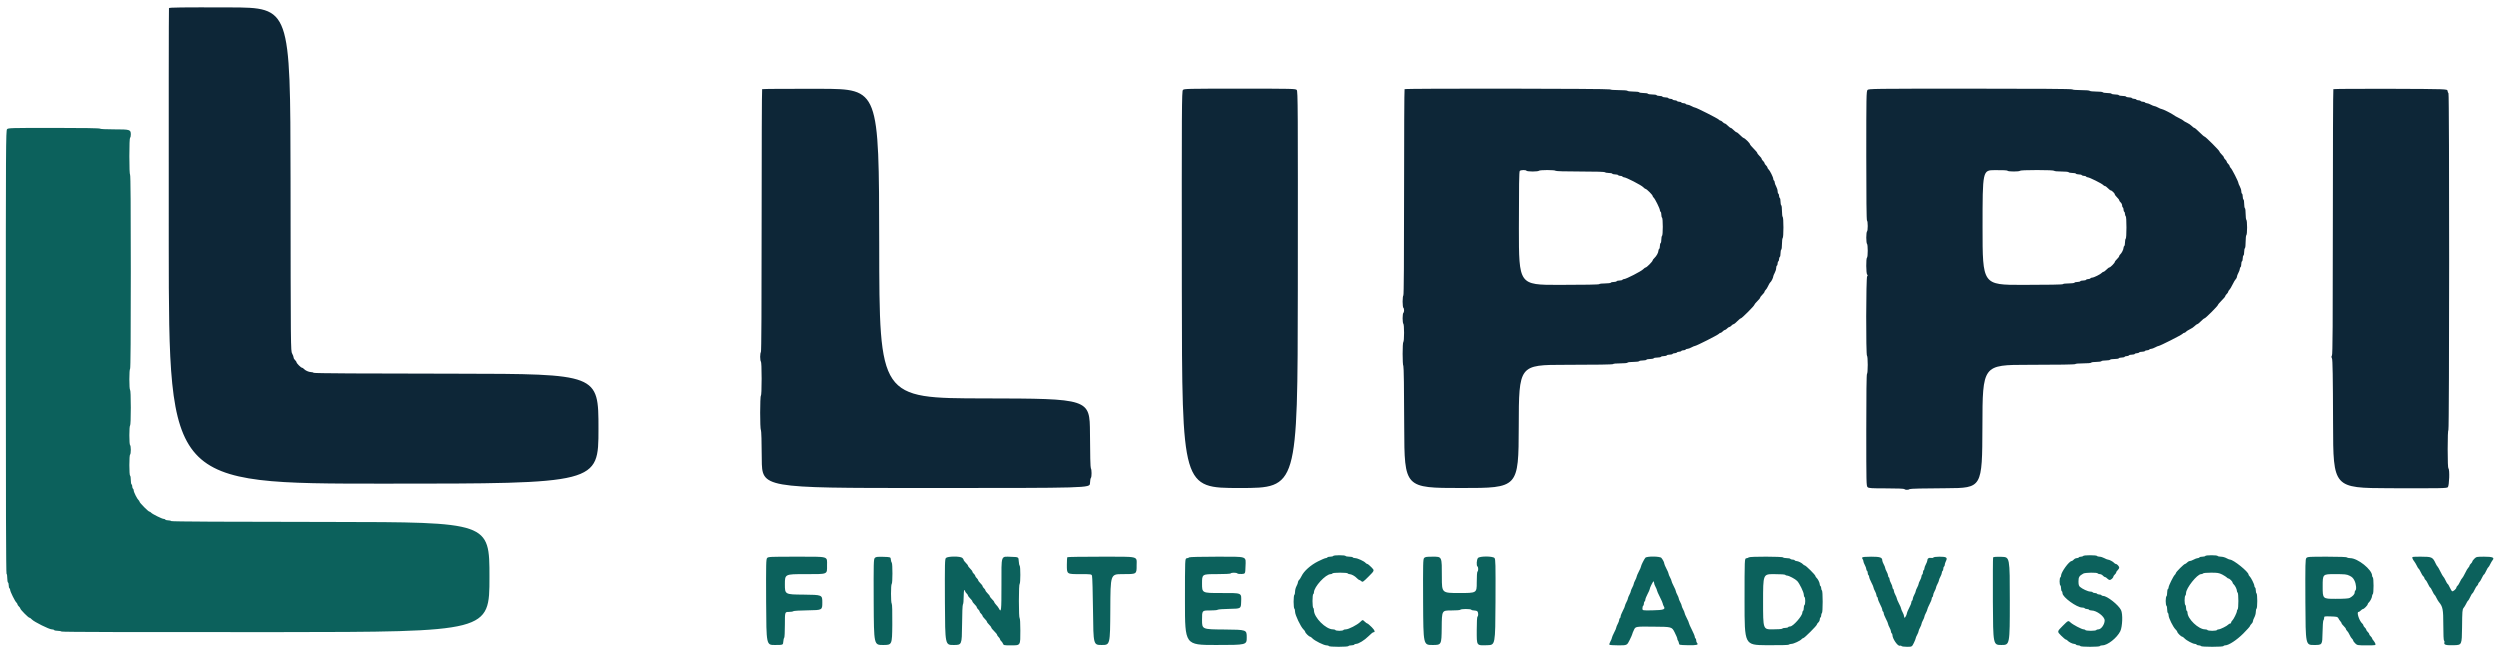
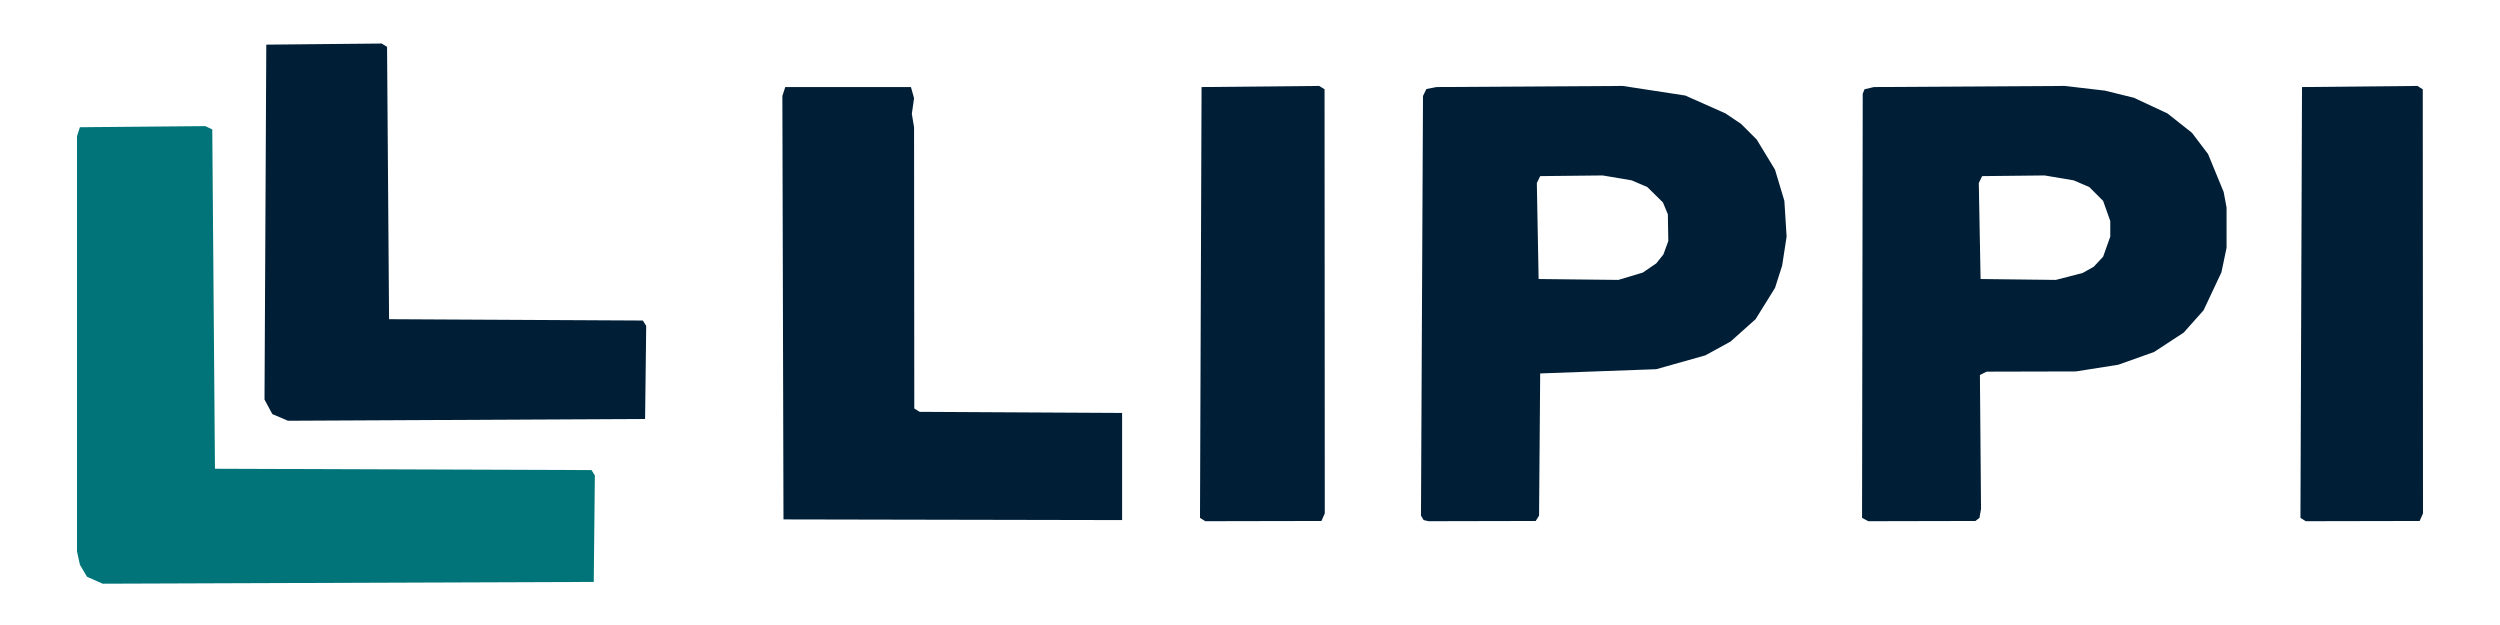
- <svg xmlns="http://www.w3.org/2000/svg" viewBox="454 290 3440 900" role="img" aria-labelledby="lippi-logo-title">
-   <g transform="translate(0,1448) scale(0.1,-0.1)">
-     <path fill="#0d2637" d="M6865 11468 c-3 -7 -4 -1482 -3 -3278 3 -3265 3 -3265 2958 -3265 2955 0 2955 0 2955 755 0 755 0 755 -1955 758 -1283 1 -1957 5 -1964 12 -6 6 -22 10 -36 10 -31 0 -82 23 -100 45 -7 8 -18 15 -24 15 -15 0 -76 62 -76 76 0 6 -9 19 -20 29 -11 10 -20 26 -20 36 0 10 -9 34 -20 54 -20 35 -20 57 -22 2398 -3 2362 -3 2362 -836 2365 -661 2 -834 0 -837 -10z M15027 10353 c-4 -3 -7 -818 -7 -1809 0 -1191 -3 -1805 -10 -1809 -5 -3 -10 -33 -10 -65 0 -32 5 -62 10 -65 6 -4 10 -93 10 -235 0 -142 -4 -231 -10 -235 -13 -8 -14 -457 0 -471 6 -6 11 -161 12 -404 3 -395 3 -395 2258 -395 2255 0 2255 0 2258 65 2 36 7 69 13 75 12 12 12 118 -1 131 -6 6 -11 188 -12 484 -3 475 -3 475 -1450 478 -1448 2 -1448 2 -1450 2130 -3 2127 -3 2127 -804 2130 -440 1 -804 -1 -807 -5z M20817 10342 c-16 -17 -17 -219 -15 -2748 3 -2729 3 -2729 798 -2729 795 0 795 0 798 2729 2 2529 1 2731 -15 2748 -15 17 -52 18 -783 18 -731 0 -768 -1 -783 -18z M23867 10353 c-4 -3 -7 -642 -7 -1419 0 -931 -3 -1415 -10 -1419 -5 -3 -10 -42 -10 -85 0 -43 5 -82 10 -85 6 -3 10 -19 10 -35 0 -16 -4 -32 -10 -35 -5 -3 -10 -37 -10 -75 0 -38 5 -72 10 -75 6 -4 10 -57 10 -125 0 -68 -4 -121 -10 -125 -13 -8 -13 -318 0 -331 6 -6 11 -308 12 -844 3 -835 3 -835 788 -835 785 0 785 0 788 848 2 847 2 847 646 847 419 0 647 4 651 10 3 6 48 10 100 10 52 0 97 4 100 10 3 6 39 10 80 10 41 0 77 5 80 10 3 6 26 10 50 10 24 0 47 5 50 10 3 6 26 10 50 10 24 0 47 5 50 10 3 6 26 10 50 10 24 0 47 5 50 10 3 6 21 10 40 10 19 0 37 5 40 10 3 6 21 10 40 10 19 0 37 5 40 10 3 6 17 10 30 10 13 0 27 5 30 10 3 6 17 10 30 10 13 0 27 5 30 10 3 6 17 10 30 10 13 0 27 5 30 10 3 6 15 10 25 10 11 0 35 9 55 20 20 11 41 20 48 20 18 0 314 150 328 166 6 8 17 14 24 14 6 0 20 9 30 20 10 11 23 20 30 20 7 0 20 9 30 20 10 11 23 20 30 20 7 0 20 9 30 20 10 11 23 20 30 20 6 0 29 18 50 40 21 22 44 40 50 40 13 0 185 172 185 186 0 5 18 28 40 49 22 21 40 44 40 50 0 6 14 24 30 40 17 16 30 34 30 41 0 6 7 17 15 24 9 7 25 33 35 56 11 24 24 45 29 49 13 7 41 64 41 81 0 7 9 29 20 49 11 20 20 49 20 65 0 16 5 32 10 35 6 3 10 17 10 30 0 13 5 27 10 30 6 3 10 17 10 30 0 13 5 27 10 30 6 3 10 26 10 50 0 24 5 47 10 50 6 3 10 39 10 80 0 41 5 77 10 80 6 4 10 63 10 145 0 82 -4 141 -10 145 -5 3 -10 39 -10 80 0 41 -4 77 -10 80 -5 3 -10 26 -10 50 0 24 -4 47 -10 50 -5 3 -10 17 -10 30 0 13 -4 27 -10 30 -5 3 -10 19 -10 35 0 16 -9 45 -20 65 -11 20 -20 44 -20 55 0 10 -4 22 -10 25 -5 3 -10 14 -10 24 0 22 -47 116 -65 131 -8 7 -15 18 -15 25 0 6 -9 20 -20 30 -11 10 -20 23 -20 30 0 7 -9 20 -20 30 -11 10 -20 23 -20 30 0 6 -13 24 -30 40 -16 16 -30 34 -30 40 0 6 -22 33 -50 60 -27 27 -50 54 -50 60 0 14 -72 85 -86 85 -5 0 -28 18 -49 40 -21 22 -44 40 -50 40 -6 0 -24 14 -40 30 -16 17 -34 30 -40 30 -6 0 -24 14 -40 30 -16 17 -34 30 -40 30 -7 0 -20 9 -30 20 -10 11 -24 20 -30 20 -7 0 -18 6 -24 14 -14 16 -310 166 -328 166 -7 0 -28 9 -48 20 -20 11 -44 20 -55 20 -10 0 -22 5 -25 10 -3 6 -17 10 -30 10 -13 0 -27 5 -30 10 -3 6 -17 10 -30 10 -13 0 -27 5 -30 10 -3 6 -17 10 -30 10 -13 0 -27 5 -30 10 -3 6 -17 10 -30 10 -13 0 -27 5 -30 10 -3 6 -21 10 -40 10 -19 0 -37 5 -40 10 -3 6 -21 10 -40 10 -19 0 -37 5 -40 10 -3 6 -30 10 -60 10 -30 0 -57 5 -60 10 -3 6 -30 10 -60 10 -30 0 -57 5 -60 10 -3 6 -39 10 -80 10 -41 0 -77 5 -80 10 -4 6 -55 10 -120 10 -65 0 -116 4 -120 10 -7 11 -2817 15 -2828 3z m1678 -1123 c3 -5 42 -10 85 -10 43 0 82 5 85 10 4 6 53 10 115 10 62 0 111 -4 115 -10 4 -6 128 -10 340 -10 212 0 336 -4 340 -10 3 -5 26 -10 50 -10 24 0 47 -4 50 -10 3 -5 21 -10 40 -10 19 0 37 -4 40 -10 3 -5 17 -10 30 -10 13 0 27 -4 30 -10 3 -5 14 -10 23 -10 27 0 237 -108 262 -135 13 -14 28 -25 34 -25 14 0 96 -82 96 -96 0 -6 7 -17 15 -24 18 -15 85 -150 85 -172 0 -9 5 -20 10 -23 6 -3 10 -21 10 -40 0 -19 5 -37 10 -40 6 -4 10 -57 10 -125 0 -68 -4 -121 -10 -125 -5 -3 -10 -26 -10 -50 0 -24 -4 -47 -10 -50 -5 -3 -10 -21 -10 -40 0 -19 -4 -37 -10 -40 -5 -3 -10 -14 -10 -24 0 -26 -26 -74 -55 -101 -14 -13 -25 -28 -25 -34 0 -14 -81 -96 -95 -96 -6 0 -22 -11 -35 -25 -25 -27 -235 -135 -262 -135 -9 0 -20 -4 -23 -10 -3 -5 -21 -10 -40 -10 -19 0 -37 -4 -40 -10 -3 -5 -21 -10 -40 -10 -19 0 -37 -4 -40 -10 -3 -5 -39 -10 -80 -10 -41 0 -77 -4 -80 -10 -4 -6 -200 -10 -556 -10 -549 0 -549 0 -549 778 0 592 3 781 12 790 15 15 84 16 93 2z M30237 10342 c-16 -17 -17 -94 -17 -905 0 -580 3 -888 10 -892 6 -3 10 -37 10 -75 0 -38 -4 -72 -10 -75 -5 -3 -10 -42 -10 -85 0 -43 5 -82 10 -85 6 -3 10 -46 10 -95 0 -49 -4 -92 -10 -95 -15 -9 -13 -218 2 -233 9 -9 9 -15 0 -24 -16 -16 -18 -1083 -2 -1093 6 -4 10 -57 10 -125 0 -68 -4 -121 -10 -125 -7 -4 -10 -273 -10 -774 0 -731 1 -769 18 -784 16 -15 49 -17 260 -17 150 0 243 -4 247 -10 8 -13 58 -13 71 0 6 6 195 11 504 12 495 3 495 3 498 851 2 847 2 847 636 847 413 0 637 4 641 10 3 6 52 10 110 10 58 0 107 4 110 10 3 6 35 10 70 10 35 0 67 5 70 10 3 6 30 10 60 10 30 0 57 5 60 10 3 6 30 10 60 10 30 0 57 4 60 10 3 6 21 10 40 10 19 0 37 5 40 10 3 6 17 10 30 10 13 0 27 5 30 10 3 6 21 10 40 10 19 0 37 5 40 10 3 6 17 10 30 10 13 0 27 5 30 10 3 6 21 10 40 10 19 0 37 5 40 10 3 6 17 10 30 10 13 0 27 5 30 10 3 6 15 10 25 10 11 0 35 9 55 20 20 11 41 20 48 20 18 0 314 150 328 166 6 8 17 14 24 14 7 0 18 7 25 15 7 9 32 24 54 35 23 10 52 30 65 44 14 14 30 26 36 26 6 0 29 18 50 40 21 22 44 40 50 40 13 0 185 172 185 186 0 5 23 32 50 59 28 27 50 54 50 61 0 6 9 19 20 29 11 10 20 24 20 30 0 7 7 18 15 25 8 7 29 41 45 75 16 34 37 68 45 75 8 7 15 21 15 31 0 10 9 34 20 54 11 20 20 44 20 55 0 10 5 22 10 25 6 3 10 21 10 40 0 19 5 37 10 40 6 3 10 21 10 40 0 19 5 37 10 40 6 3 10 26 10 50 0 24 5 47 10 50 6 3 10 44 10 90 0 46 5 87 10 90 6 3 10 50 10 105 0 55 -4 102 -10 105 -5 3 -10 39 -10 80 0 41 -4 77 -10 80 -5 3 -10 30 -10 60 0 30 -4 57 -10 60 -5 3 -10 21 -10 40 0 19 -4 37 -10 40 -5 3 -10 19 -10 35 0 16 -9 45 -20 65 -11 20 -20 41 -20 48 0 18 -89 194 -106 207 -8 7 -14 18 -14 25 0 6 -9 20 -20 30 -11 10 -20 23 -20 30 0 7 -9 20 -20 30 -11 10 -20 23 -20 30 0 6 -13 24 -30 40 -16 16 -30 34 -30 40 0 13 -192 205 -205 205 -6 0 -37 27 -70 60 -33 33 -64 60 -70 60 -7 0 -22 12 -36 26 -13 14 -43 34 -66 45 -23 10 -44 23 -48 28 -3 5 -31 22 -63 37 -31 15 -65 34 -74 42 -23 19 -149 82 -165 82 -7 0 -28 9 -48 20 -20 11 -42 20 -50 20 -8 0 -30 9 -50 20 -20 11 -44 20 -55 20 -10 0 -22 5 -25 10 -3 6 -17 10 -30 10 -13 0 -27 5 -30 10 -3 6 -17 10 -30 10 -13 0 -27 5 -30 10 -3 6 -17 10 -30 10 -13 0 -27 5 -30 10 -3 6 -21 10 -40 10 -19 0 -37 5 -40 10 -3 6 -26 10 -50 10 -24 0 -47 5 -50 10 -3 6 -26 10 -50 10 -24 0 -47 5 -50 10 -3 6 -30 10 -60 10 -30 0 -57 5 -60 10 -3 6 -44 10 -90 10 -46 0 -87 5 -90 10 -4 6 -55 10 -120 10 -65 0 -116 4 -120 10 -4 7 -483 10 -1404 10 -1342 0 -1399 -1 -1414 -18z m1928 -1112 c8 -13 162 -13 170 0 4 6 93 10 235 10 142 0 231 -4 235 -10 3 -6 48 -10 100 -10 52 0 97 -4 100 -10 3 -5 26 -10 50 -10 24 0 47 -4 50 -10 3 -5 21 -10 40 -10 19 0 37 -4 40 -10 3 -5 17 -10 30 -10 13 0 27 -4 30 -10 3 -5 14 -10 23 -10 22 0 197 -87 212 -106 7 -8 18 -14 24 -14 7 0 25 -13 41 -30 16 -16 33 -30 39 -30 14 0 56 -41 56 -55 0 -6 14 -24 30 -40 17 -16 30 -34 30 -40 0 -7 9 -20 20 -30 11 -10 20 -28 20 -41 0 -13 5 -26 10 -29 6 -3 10 -17 10 -30 0 -13 5 -27 10 -30 6 -3 10 -17 10 -30 0 -13 5 -27 10 -30 6 -4 10 -67 10 -155 0 -88 -4 -151 -10 -155 -5 -3 -10 -26 -10 -50 0 -24 -4 -47 -10 -50 -5 -3 -10 -14 -10 -24 0 -23 -26 -75 -45 -91 -8 -7 -15 -18 -15 -24 0 -7 -13 -25 -30 -41 -16 -16 -30 -33 -30 -39 0 -14 -61 -76 -75 -76 -6 0 -24 -13 -40 -30 -16 -16 -34 -30 -41 -30 -6 0 -17 -7 -24 -15 -15 -18 -109 -65 -131 -65 -10 0 -21 -4 -24 -10 -3 -5 -17 -10 -30 -10 -13 0 -27 -4 -30 -10 -3 -5 -21 -10 -40 -10 -19 0 -37 -4 -40 -10 -3 -5 -21 -10 -40 -10 -19 0 -37 -4 -40 -10 -3 -5 -39 -10 -80 -10 -41 0 -77 -4 -80 -10 -4 -6 -200 -10 -556 -10 -549 0 -549 0 -549 789 0 789 0 789 169 790 109 1 172 -2 176 -9z M36647 10353 c-4 -3 -7 -825 -7 -1825 0 -1399 -3 -1823 -12 -1838 -9 -15 -9 -24 0 -42 9 -17 13 -236 15 -903 2 -880 2 -880 781 -883 714 -2 781 -1 798 14 20 19 28 247 8 259 -6 4 -10 103 -10 265 0 162 4 261 10 265 13 8 14 4617 1 4631 -5 5 -11 20 -13 34 -3 25 -3 25 -784 28 -429 1 -784 -1 -787 -5z" />
-     <path fill="#0c615c" d="M4637 9802 c-16 -17 -17 -244 -17 -3065 0 -2020 3 -3048 10 -3052 6 -3 10 -30 10 -60 0 -30 5 -57 10 -60 6 -3 10 -21 10 -40 0 -19 5 -37 10 -40 6 -3 10 -14 10 -23 0 -22 67 -157 85 -172 8 -7 15 -18 15 -25 0 -6 9 -20 20 -30 11 -10 20 -23 20 -29 0 -14 111 -126 125 -126 7 0 22 -11 35 -25 30 -32 237 -135 272 -135 15 0 30 -4 33 -10 3 -5 25 -10 49 -10 23 0 47 -5 52 -10 7 -7 997 -9 2950 -8 2939 3 2939 3 2939 758 0 755 0 755 -2185 758 -1436 1 -2187 5 -2194 12 -6 6 -25 10 -42 10 -18 0 -36 5 -39 10 -3 6 -14 10 -23 10 -22 0 -157 67 -172 85 -7 8 -18 15 -24 15 -15 0 -136 122 -136 137 0 6 -7 16 -15 23 -18 15 -65 109 -65 131 0 10 -4 21 -10 24 -5 3 -10 17 -10 30 0 13 -4 27 -10 30 -5 3 -10 30 -10 60 0 30 -4 57 -10 60 -6 4 -10 63 -10 145 0 82 4 141 10 145 6 3 10 33 10 65 0 32 -4 62 -10 65 -6 4 -10 60 -10 135 0 75 4 131 10 135 6 4 10 97 10 245 0 148 -4 241 -10 245 -6 4 -10 63 -10 145 0 82 4 141 10 145 7 4 10 460 10 1335 0 875 -3 1331 -10 1335 -6 4 -10 100 -10 255 0 155 4 251 10 255 6 3 10 23 10 44 0 68 -10 71 -228 71 -116 0 -193 4 -197 10 -4 6 -226 10 -634 10 -596 0 -629 -1 -644 -18z M22885 3930 c-3 -5 -21 -10 -40 -10 -19 0 -37 -4 -40 -10 -3 -5 -14 -10 -24 -10 -9 0 -57 -20 -106 -45 -100 -50 -194 -134 -225 -201 -11 -22 -26 -47 -35 -54 -8 -7 -15 -21 -15 -31 0 -10 -9 -34 -20 -54 -11 -20 -20 -53 -20 -75 0 -21 -4 -42 -10 -45 -5 -3 -10 -46 -10 -95 0 -49 5 -92 10 -95 6 -3 10 -23 10 -43 0 -44 78 -207 115 -242 14 -13 25 -29 25 -35 0 -14 52 -65 66 -65 6 0 21 -11 34 -25 30 -32 157 -95 192 -95 15 0 30 -4 33 -10 4 -6 60 -10 135 -10 75 0 131 4 135 10 3 6 21 10 40 10 19 0 37 5 40 10 3 6 14 10 24 10 35 0 117 51 171 105 30 30 60 55 67 55 30 0 22 26 -23 71 -27 27 -53 49 -58 49 -5 0 -23 12 -38 27 -28 27 -28 27 -62 -6 -41 -40 -160 -101 -197 -101 -15 0 -31 -4 -34 -10 -3 -5 -28 -10 -55 -10 -27 0 -52 5 -55 10 -3 6 -19 10 -34 10 -98 0 -261 164 -261 261 0 15 -4 31 -10 34 -5 3 -10 46 -10 95 0 49 5 92 10 95 6 3 10 14 10 24 0 76 161 251 231 251 10 0 21 5 24 10 3 6 50 10 105 10 55 0 102 -4 105 -10 3 -5 14 -10 24 -10 26 0 74 -26 101 -55 13 -14 28 -25 33 -25 6 0 19 -8 29 -17 18 -16 23 -13 101 65 82 82 82 82 37 127 -24 25 -49 45 -56 45 -6 0 -17 7 -24 15 -18 22 -111 65 -141 65 -15 0 -31 5 -34 10 -3 6 -26 10 -50 10 -24 0 -47 5 -50 10 -3 6 -42 10 -85 10 -43 0 -82 -4 -85 -10z M33205 3930 c-3 -5 -17 -10 -30 -10 -13 0 -27 -4 -30 -10 -3 -5 -16 -10 -29 -10 -13 0 -31 -9 -41 -20 -10 -11 -23 -20 -29 -20 -35 0 -146 -154 -146 -201 0 -10 -4 -21 -10 -24 -5 -3 -10 -28 -10 -55 0 -27 5 -52 10 -55 6 -3 10 -21 10 -40 0 -19 5 -37 10 -40 6 -3 10 -16 10 -28 0 -54 197 -197 271 -197 15 0 31 -4 34 -10 3 -5 17 -10 30 -10 13 0 27 -4 30 -10 3 -5 19 -10 34 -10 71 0 181 -83 181 -137 0 -55 -48 -123 -86 -123 -13 0 -26 -4 -29 -10 -3 -5 -37 -10 -75 -10 -38 0 -72 5 -75 10 -3 6 -14 10 -24 10 -26 0 -150 65 -182 96 -30 28 -30 28 -107 -49 -77 -77 -77 -77 -22 -132 30 -30 60 -55 66 -55 6 0 17 -7 24 -15 16 -19 68 -45 91 -45 10 0 21 -4 24 -10 3 -5 17 -10 30 -10 13 0 27 -4 30 -10 4 -6 60 -10 135 -10 75 0 131 4 135 10 3 6 19 10 34 10 71 0 200 102 246 194 30 61 37 240 10 292 -35 71 -191 194 -246 194 -10 0 -21 5 -24 10 -3 6 -17 10 -30 10 -13 0 -27 5 -30 10 -3 6 -17 10 -30 10 -13 0 -27 5 -30 10 -3 6 -19 10 -34 10 -30 0 -110 37 -141 65 -15 14 -20 31 -20 75 0 59 10 76 67 108 27 14 189 17 198 2 3 -5 16 -10 29 -10 13 0 31 -9 41 -20 10 -11 23 -20 30 -20 7 0 20 -9 30 -20 10 -11 26 -20 35 -20 18 0 50 30 50 47 0 5 9 18 20 28 11 10 20 23 20 30 0 7 9 20 20 30 11 10 20 26 20 35 0 18 -30 50 -47 50 -6 0 -16 7 -23 15 -14 17 -67 45 -86 45 -7 0 -29 9 -49 20 -20 11 -49 20 -65 20 -16 0 -32 5 -35 10 -3 6 -46 10 -95 10 -49 0 -92 -4 -95 -10z M34885 3930 c-3 -5 -21 -10 -40 -10 -19 0 -37 -4 -40 -10 -3 -5 -15 -10 -25 -10 -11 0 -35 -9 -55 -20 -20 -11 -44 -20 -54 -20 -10 0 -26 -9 -36 -20 -10 -11 -23 -20 -29 -20 -14 0 -126 -111 -126 -126 0 -6 -7 -17 -15 -24 -18 -15 -85 -150 -85 -172 0 -9 -4 -20 -10 -23 -5 -3 -10 -26 -10 -50 0 -24 -4 -47 -10 -50 -5 -3 -10 -33 -10 -65 0 -32 5 -62 10 -65 6 -3 10 -26 10 -50 0 -24 5 -47 10 -50 6 -3 10 -18 10 -33 0 -35 63 -162 95 -192 14 -13 25 -29 25 -35 0 -14 52 -65 66 -65 6 0 21 -11 34 -25 26 -28 115 -75 141 -75 10 0 21 -4 24 -10 3 -5 17 -10 30 -10 13 0 27 -4 30 -10 4 -6 67 -10 155 -10 88 0 151 4 155 10 3 6 14 10 24 10 47 0 158 72 248 162 51 51 93 98 93 104 0 6 9 19 20 29 11 10 20 26 20 36 0 10 9 34 20 54 11 20 20 53 20 75 0 21 5 42 10 45 6 3 10 50 10 105 0 55 -4 102 -10 105 -5 3 -10 21 -10 40 0 19 -4 37 -10 40 -5 3 -10 14 -10 24 0 22 -47 116 -65 131 -8 7 -15 18 -15 24 0 38 -209 206 -256 206 -8 0 -29 9 -49 20 -20 11 -53 20 -75 20 -21 0 -42 5 -45 10 -3 6 -42 10 -85 10 -43 0 -82 -4 -85 -10z m232 -255 c28 -15 57 -33 63 -40 7 -8 17 -15 23 -15 15 0 57 -41 57 -56 0 -6 7 -17 15 -24 19 -16 45 -68 45 -91 0 -10 5 -21 10 -24 6 -4 10 -53 10 -115 0 -62 -4 -111 -10 -115 -5 -3 -10 -14 -10 -24 0 -22 -47 -116 -65 -131 -8 -7 -15 -19 -15 -26 0 -8 -6 -14 -14 -14 -7 0 -19 -7 -26 -15 -15 -18 -109 -65 -131 -65 -10 0 -21 -4 -24 -10 -3 -5 -33 -10 -65 -10 -32 0 -62 5 -65 10 -3 6 -19 10 -34 10 -90 0 -241 145 -241 231 0 10 -4 21 -10 24 -5 3 -10 21 -10 40 0 19 -4 37 -10 40 -5 3 -10 33 -10 65 0 32 5 62 10 65 6 3 10 19 10 34 0 68 153 261 207 261 12 0 25 5 28 10 3 6 51 10 109 10 89 0 108 -3 153 -25z M15096 3902 c-15 -17 -16 -70 -14 -608 3 -589 3 -589 118 -589 115 0 115 0 118 45 2 25 7 49 13 55 5 5 9 87 9 182 0 173 0 173 53 173 29 0 57 4 63 10 5 5 95 11 204 12 195 3 195 3 195 108 0 105 0 105 -257 108 -258 2 -258 2 -258 142 0 140 0 140 273 140 327 0 307 -8 307 122 0 128 35 118 -422 118 -361 0 -386 -1 -402 -18z M16577 3902 c-16 -17 -17 -66 -15 -608 3 -589 3 -589 128 -589 125 0 125 0 128 279 1 180 -1 283 -8 290 -13 13 -13 263 0 271 13 8 13 278 1 291 -5 5 -11 25 -13 44 -3 35 -3 35 -104 38 -87 2 -102 0 -117 -16z M17556 3902 c-15 -17 -16 -70 -14 -608 3 -589 3 -589 118 -589 115 0 115 0 118 275 1 163 6 278 12 284 6 6 10 52 10 103 0 55 4 93 10 93 6 0 10 -6 10 -13 0 -8 9 -22 20 -32 11 -10 20 -23 20 -30 0 -6 14 -24 30 -40 17 -16 30 -34 30 -40 0 -6 14 -24 30 -40 17 -16 30 -34 30 -40 0 -7 9 -20 20 -30 11 -10 20 -23 20 -30 0 -7 9 -20 20 -30 11 -10 20 -23 20 -30 0 -6 14 -24 30 -40 17 -16 30 -34 30 -40 0 -6 14 -24 30 -40 17 -16 30 -34 30 -40 0 -6 18 -29 40 -50 22 -21 40 -44 40 -50 0 -7 9 -20 20 -30 11 -10 20 -24 20 -30 0 -7 7 -19 16 -26 9 -7 20 -23 25 -36 8 -22 14 -23 107 -23 137 0 132 -7 132 203 0 100 -4 168 -10 172 -6 4 -10 93 -10 235 0 142 4 231 10 235 13 8 13 238 1 251 -6 5 -11 34 -13 64 -3 55 -3 55 -102 58 -148 4 -136 39 -136 -385 0 -362 -3 -390 -36 -324 -6 12 -23 35 -38 50 -14 15 -26 32 -26 37 0 6 -13 23 -30 39 -16 16 -30 34 -30 40 0 6 -13 24 -30 40 -16 16 -30 34 -30 40 0 7 -9 20 -20 30 -11 10 -20 23 -20 30 0 6 -13 24 -30 40 -16 16 -30 34 -30 40 0 7 -9 20 -20 30 -11 10 -20 23 -20 30 0 7 -9 20 -20 30 -11 10 -20 23 -20 30 0 6 -13 24 -30 40 -16 16 -30 34 -30 40 0 6 -13 24 -30 40 -16 16 -30 34 -30 40 0 7 -8 19 -18 28 -28 26 -202 24 -226 -1z M19227 3913 c-4 -3 -7 -50 -7 -103 0 -133 -4 -130 187 -130 147 0 151 -1 159 -22 5 -13 11 -232 14 -488 5 -465 5 -465 120 -465 115 0 115 0 118 488 2 487 2 487 166 487 200 0 196 -3 196 122 0 129 45 118 -492 118 -250 0 -458 -3 -461 -7z M20905 3911 c-6 -5 -21 -11 -35 -13 -25 -3 -25 -3 -25 -598 0 -595 0 -595 425 -595 425 0 425 0 425 105 0 105 0 105 -307 108 -308 2 -308 2 -308 132 0 130 0 130 103 130 57 0 107 4 113 10 5 5 79 11 164 12 155 3 155 3 158 92 4 134 22 126 -285 126 -253 0 -253 0 -253 130 0 130 0 130 194 130 119 0 197 4 201 10 8 13 78 13 92 -1 5 -5 32 -9 59 -7 49 3 49 3 52 102 4 148 41 136 -398 136 -208 0 -370 -4 -375 -9z M24136 3902 c-15 -17 -16 -70 -14 -608 3 -589 3 -589 128 -589 125 0 125 0 128 238 2 237 2 237 127 237 72 0 126 4 130 10 3 6 37 10 75 10 38 0 72 -4 75 -10 3 -5 21 -10 39 -10 17 0 37 -5 44 -12 15 -15 16 -64 2 -73 -6 -4 -10 -76 -10 -184 0 -223 -7 -213 146 -209 109 3 109 3 112 592 2 538 1 591 -14 608 -25 27 -203 27 -227 0 -19 -21 -24 -107 -7 -117 6 -3 10 -19 10 -35 0 -16 -4 -32 -10 -35 -6 -4 -10 -65 -10 -151 0 -144 0 -144 -240 -144 -240 0 -240 0 -240 218 0 290 4 282 -129 282 -82 0 -101 -3 -115 -18z M27180 3905 c-18 -22 -60 -106 -60 -121 0 -6 -13 -38 -30 -69 -16 -31 -30 -63 -30 -71 0 -7 -9 -29 -20 -49 -11 -20 -20 -42 -20 -50 0 -8 -9 -30 -20 -50 -11 -20 -20 -42 -20 -50 0 -8 -9 -30 -20 -50 -11 -20 -20 -42 -20 -50 0 -8 -9 -30 -20 -50 -11 -20 -20 -42 -20 -49 0 -8 -13 -40 -30 -71 -16 -31 -30 -65 -30 -75 0 -11 -4 -22 -10 -25 -5 -3 -10 -15 -10 -25 0 -11 -9 -35 -20 -55 -11 -20 -20 -42 -20 -49 0 -8 -13 -40 -30 -71 -16 -31 -30 -63 -30 -71 0 -7 -9 -30 -20 -49 -11 -20 -18 -40 -15 -46 4 -5 60 -9 125 -9 118 0 118 0 154 73 20 40 36 77 36 82 0 5 10 31 23 57 22 48 22 48 272 45 249 -2 249 -2 287 -76 21 -41 38 -81 38 -91 0 -9 4 -20 9 -25 5 -6 11 -21 13 -35 3 -25 3 -25 122 -28 120 -3 153 5 128 30 -7 7 -12 22 -12 34 0 13 -4 26 -10 29 -5 3 -10 14 -10 24 0 10 -18 53 -40 96 -22 43 -40 83 -40 90 0 7 -13 39 -30 70 -16 31 -30 63 -30 71 0 7 -9 29 -20 49 -11 20 -20 42 -20 50 0 8 -9 30 -20 50 -11 20 -20 42 -20 50 0 8 -9 30 -20 50 -11 20 -20 42 -20 49 0 8 -13 40 -30 71 -16 31 -30 63 -30 71 0 7 -9 29 -20 49 -11 20 -20 42 -20 49 0 8 -13 40 -30 71 -16 31 -30 63 -30 71 0 16 -17 49 -39 77 -20 24 -202 25 -221 2z m120 -345 c0 -11 9 -35 20 -55 11 -20 20 -42 20 -49 0 -7 18 -48 40 -91 22 -43 40 -84 40 -92 0 -7 6 -22 12 -33 29 -45 4 -55 -151 -58 -141 -3 -141 -3 -141 27 0 16 5 33 10 36 6 3 10 17 10 30 0 13 5 27 10 30 6 3 10 14 10 25 0 10 14 44 30 75 17 31 30 62 30 68 0 17 44 107 53 107 4 0 7 -9 7 -20z M28605 3911 c-6 -5 -21 -11 -35 -13 -25 -3 -25 -3 -25 -598 0 -595 0 -595 299 -598 193 -1 303 1 310 8 5 5 22 10 36 10 29 0 122 43 140 65 7 8 17 15 24 15 14 0 186 171 186 186 0 6 9 19 20 29 11 10 20 28 20 41 0 13 5 26 10 29 6 3 10 17 10 30 0 13 5 27 10 30 6 4 10 67 10 155 0 88 -4 151 -10 155 -5 3 -10 17 -10 30 0 13 -4 27 -10 30 -5 3 -10 14 -10 24 0 23 -26 75 -45 91 -8 7 -15 18 -15 24 0 15 -132 146 -147 146 -6 0 -16 7 -23 15 -16 19 -68 45 -91 45 -10 0 -21 5 -24 10 -3 6 -17 10 -30 10 -13 0 -27 5 -30 10 -3 6 -26 10 -50 10 -24 0 -47 5 -50 10 -8 13 -457 14 -470 1z m500 -241 c3 -5 14 -10 24 -10 26 0 114 -47 140 -74 33 -35 91 -155 91 -187 0 -15 5 -31 10 -34 6 -3 10 -28 10 -55 0 -27 -4 -52 -10 -55 -5 -3 -10 -21 -10 -40 0 -19 -4 -37 -10 -40 -5 -3 -10 -15 -10 -26 0 -44 -127 -189 -167 -189 -12 0 -25 -4 -28 -10 -3 -5 -21 -10 -40 -10 -19 0 -37 -4 -40 -10 -4 -6 -60 -10 -136 -10 -129 0 -129 0 -129 380 0 380 0 380 149 380 89 0 152 -4 156 -10z M30164 3909 c-3 -6 -1 -16 5 -22 6 -6 11 -19 11 -29 0 -9 9 -33 20 -53 11 -20 20 -44 20 -55 0 -10 5 -22 10 -25 6 -3 10 -17 10 -30 0 -13 5 -27 10 -30 6 -3 10 -14 10 -25 0 -10 14 -44 30 -75 17 -31 30 -63 30 -71 0 -7 9 -29 20 -49 11 -20 20 -44 20 -55 0 -10 5 -22 10 -25 6 -3 10 -14 10 -25 0 -10 14 -44 30 -75 17 -31 30 -65 30 -75 0 -11 5 -22 10 -25 6 -3 10 -14 10 -25 0 -10 14 -44 30 -75 17 -31 30 -63 30 -71 0 -7 9 -29 20 -49 11 -20 20 -44 20 -55 0 -10 5 -22 10 -25 6 -3 10 -14 10 -24 0 -49 73 -155 101 -146 9 3 20 1 24 -5 3 -5 37 -10 75 -10 68 0 68 0 94 52 14 29 26 58 26 65 0 7 9 28 20 48 11 20 20 42 20 50 0 8 9 30 20 50 11 20 20 42 20 50 0 8 9 30 20 50 11 20 20 42 20 50 0 8 9 30 20 50 11 20 20 42 20 49 0 8 14 40 30 71 17 31 30 65 30 75 0 11 5 22 10 25 6 3 10 15 10 25 0 11 9 35 20 55 11 20 20 42 20 50 0 8 9 30 20 50 11 20 20 42 20 50 0 8 9 30 20 50 11 20 20 44 20 55 0 10 5 22 10 25 6 3 10 17 10 30 0 13 5 27 10 30 6 3 10 14 10 24 0 10 7 32 16 50 25 49 8 61 -87 61 -46 0 -81 -5 -85 -11 -3 -6 -19 -9 -34 -6 -30 6 -50 -8 -50 -35 0 -9 -9 -33 -20 -53 -11 -20 -20 -44 -20 -55 0 -10 -4 -22 -10 -25 -5 -3 -10 -17 -10 -30 0 -13 -4 -27 -10 -30 -5 -3 -10 -15 -10 -25 0 -11 -9 -35 -20 -55 -11 -20 -20 -42 -20 -50 0 -8 -9 -30 -20 -50 -11 -20 -20 -42 -20 -50 0 -8 -9 -30 -20 -50 -11 -20 -20 -44 -20 -55 0 -10 -4 -22 -10 -25 -5 -3 -10 -14 -10 -25 0 -10 -13 -44 -30 -75 -16 -31 -30 -62 -30 -69 0 -18 -24 -66 -32 -66 -5 0 -8 9 -8 20 0 11 -9 35 -20 55 -11 20 -20 42 -20 49 0 8 -13 40 -30 71 -16 31 -30 63 -30 71 0 7 -9 29 -20 49 -11 20 -20 44 -20 55 0 10 -4 22 -10 25 -5 3 -10 15 -10 25 0 11 -9 35 -20 55 -11 20 -20 44 -20 55 0 10 -4 22 -10 25 -5 3 -10 15 -10 25 0 11 -9 35 -20 55 -11 20 -20 42 -20 50 0 8 -9 30 -20 50 -11 20 -20 44 -20 54 0 41 -30 51 -153 51 -73 0 -118 -4 -123 -11z M31965 3908 c-3 -7 -4 -281 -3 -608 3 -595 3 -595 118 -595 115 0 115 0 115 605 0 605 0 605 -113 608 -84 2 -114 -1 -117 -10z M36276 3902 c-15 -17 -16 -70 -14 -608 3 -589 3 -589 118 -589 115 0 115 0 118 165 1 90 7 169 12 174 6 6 10 21 10 33 0 23 1 24 92 21 84 -3 93 -5 104 -25 6 -13 18 -31 27 -41 10 -10 17 -23 17 -28 0 -6 14 -23 30 -39 17 -16 30 -34 30 -41 0 -6 7 -17 15 -24 9 -7 25 -32 35 -55 10 -23 26 -48 35 -55 8 -7 15 -18 15 -24 0 -7 13 -24 28 -39 27 -26 31 -27 156 -27 127 0 127 0 121 23 -4 12 -16 31 -26 43 -11 11 -19 25 -19 31 0 5 -9 18 -20 28 -11 10 -20 23 -20 30 0 7 -9 20 -20 30 -11 10 -20 23 -20 30 0 7 -9 20 -20 30 -11 10 -20 24 -20 30 0 7 -7 18 -15 25 -41 34 -82 160 -52 160 8 0 22 9 32 20 10 11 23 20 30 20 14 0 65 52 65 67 0 6 7 16 15 23 19 16 45 68 45 91 0 10 5 21 10 24 6 4 10 53 10 115 0 62 -4 111 -10 115 -5 3 -10 14 -10 24 0 83 -198 241 -301 241 -21 0 -41 5 -44 10 -4 6 -106 10 -274 10 -247 0 -269 -1 -285 -18z m594 -244 c35 -17 51 -33 68 -68 23 -47 30 -124 12 -135 -5 -3 -10 -16 -10 -29 0 -22 -25 -50 -67 -73 -16 -9 -76 -13 -198 -13 -175 0 -175 0 -175 170 0 170 0 170 162 170 147 0 167 -2 208 -22z M37735 3898 c4 -13 15 -32 25 -43 9 -11 24 -37 34 -57 9 -20 21 -40 26 -43 6 -3 19 -25 30 -49 10 -23 26 -49 35 -56 8 -7 15 -18 15 -25 0 -7 7 -18 15 -25 9 -7 25 -33 35 -56 11 -24 24 -46 30 -49 6 -3 19 -26 30 -50 11 -24 24 -47 30 -50 5 -3 17 -23 26 -43 10 -20 24 -45 32 -54 55 -66 62 -100 62 -319 0 -133 4 -210 10 -214 6 -4 8 -15 5 -24 -10 -34 17 -42 131 -39 109 3 109 3 112 248 2 219 4 246 21 265 10 11 25 37 35 57 9 20 21 40 26 43 6 3 19 26 30 50 11 24 24 47 30 50 6 3 19 25 30 49 10 23 26 49 35 56 8 7 15 18 15 25 0 7 7 18 15 25 9 7 25 33 35 56 11 24 24 46 30 49 6 3 19 26 30 50 11 24 24 47 30 50 5 3 17 23 26 43 10 20 24 45 32 54 30 36 0 48 -116 48 -101 0 -107 -1 -134 -27 -15 -15 -28 -32 -28 -38 0 -7 -9 -20 -20 -30 -11 -10 -20 -24 -20 -30 0 -7 -7 -18 -15 -25 -8 -7 -29 -41 -45 -76 -17 -35 -35 -66 -40 -69 -6 -4 -19 -25 -30 -49 -10 -23 -26 -49 -35 -56 -8 -7 -15 -18 -15 -24 0 -19 -47 -59 -59 -51 -6 3 -20 26 -31 50 -11 24 -24 47 -30 50 -6 3 -19 26 -30 50 -11 24 -24 46 -30 50 -5 3 -23 35 -40 70 -17 35 -35 67 -40 70 -5 3 -17 23 -26 43 -40 86 -52 92 -197 92 -128 0 -128 0 -122 -22z" />
-   </g>
+ <svg xmlns="http://www.w3.org/2000/svg" viewBox="68 492 1120 280" role="img" aria-labelledby="title">
+   <path fill="#001e36" fill-rule="evenodd" d="M187.3,512.0 239.0,511.5 241.4,513.0 242.3,635.0 356.0,635.6 357.5,638.0 357.0,679.7 197.0,680.5 190.0,677.5 186.5,671.0Z M419.8,531.0 476.1,531.0 477.5,536.0 476.5,543.0 477.5,549.0 477.6,675.0 480.0,676.5 570.7,677.0 570.7,725.0 419.0,724.7 418.5,535.0Z M606.3,531.0 659.0,530.5 661.4,532.0 661.5,722.0 660.0,725.4 608.0,725.5 605.6,724.0Z M711.5,531.0 795.0,530.5 823.0,534.8 841.0,542.8 848.0,547.5 855.0,554.5 863.2,568.0 867.4,582.0 868.4,598.0 866.4,611.0 863.2,621.0 854.5,635.0 843.3,645.0 832.0,651.2 810.0,657.4 758.0,659.3 757.5,723.0 756.0,725.4 708.0,725.5 705.8,725.0 704.6,723.0 705.5,535.0 707.0,531.9Z M907.5,531.0 993.0,530.5 1011.0,532.6 1024.0,535.8 1039.0,542.8 1050.0,551.5 1057.2,561.0 1064.2,578.0 1065.5,585.0 1065.5,603.0 1063.2,614.0 1055.2,631.0 1046.3,641.0 1033.0,649.7 1017.0,655.4 998.0,658.4 958.0,658.5 955.0,660.0 955.5,720.0 954.8,724.0 953.0,725.4 905.0,725.5 902.2,724.0 902.5,534.0 903.3,532.0Z M1099.3,531.0 1151.0,530.5 1153.4,532.0 1153.5,722.0 1152.0,725.4 1101.0,725.5 1098.6,724.0Z M758.0,570.9 756.5,574.0 757.3,617.0 793.0,617.4 804.0,614.1 810.0,610.0 813.2,606.0 815.4,600.0 815.2,588.0 813.0,582.7 806.0,575.8 799.0,572.8 786.0,570.6Z M956.0,570.9 954.5,574.0 955.3,617.0 989.0,617.4 1001.0,614.3 1006.0,611.5 1010.2,607.0 1013.4,598.0 1013.4,591.0 1010.2,582.0 1004.0,575.8 997.0,572.8 984.0,570.6Z" />
+   <path fill="#007479" fill-rule="evenodd" d="M103.8,549.0 160.0,548.5 163.1,550.0 164.3,702.0 333.0,702.6 334.5,705.0 334.0,752.7 114.0,753.5 107.0,750.4 103.8,745.0 102.5,739.0 102.5,553.0Z" />
</svg>
